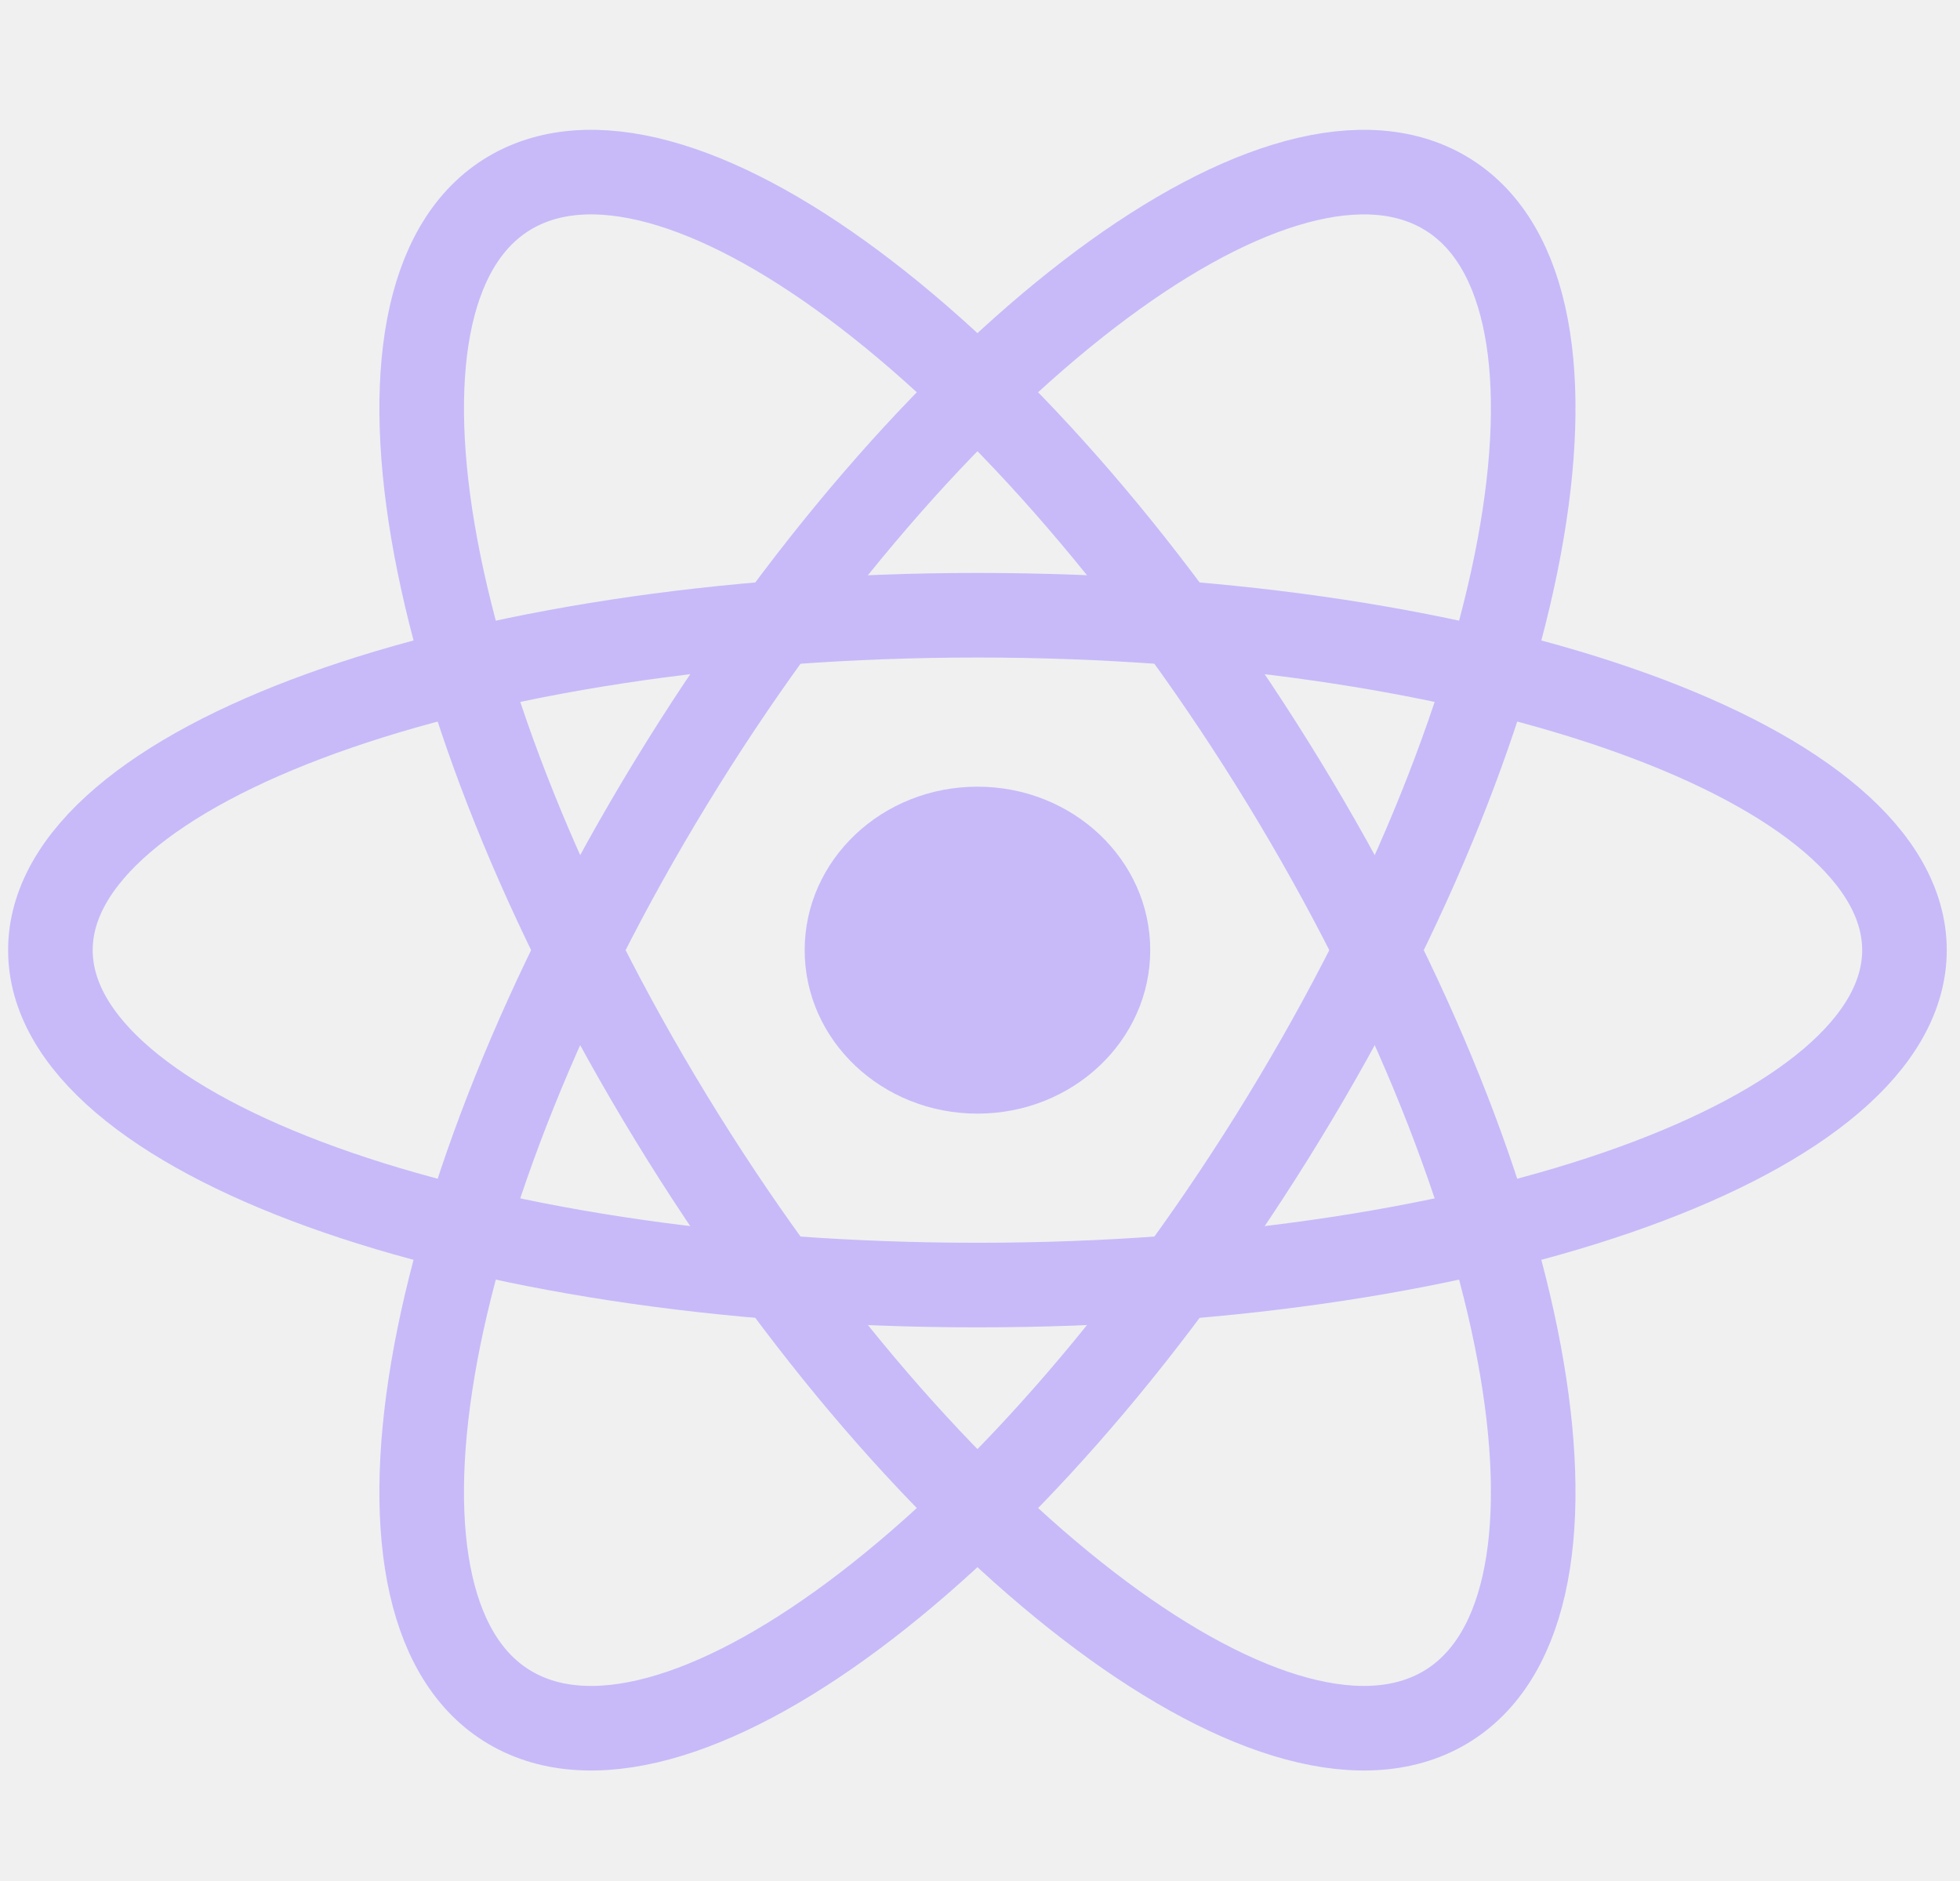
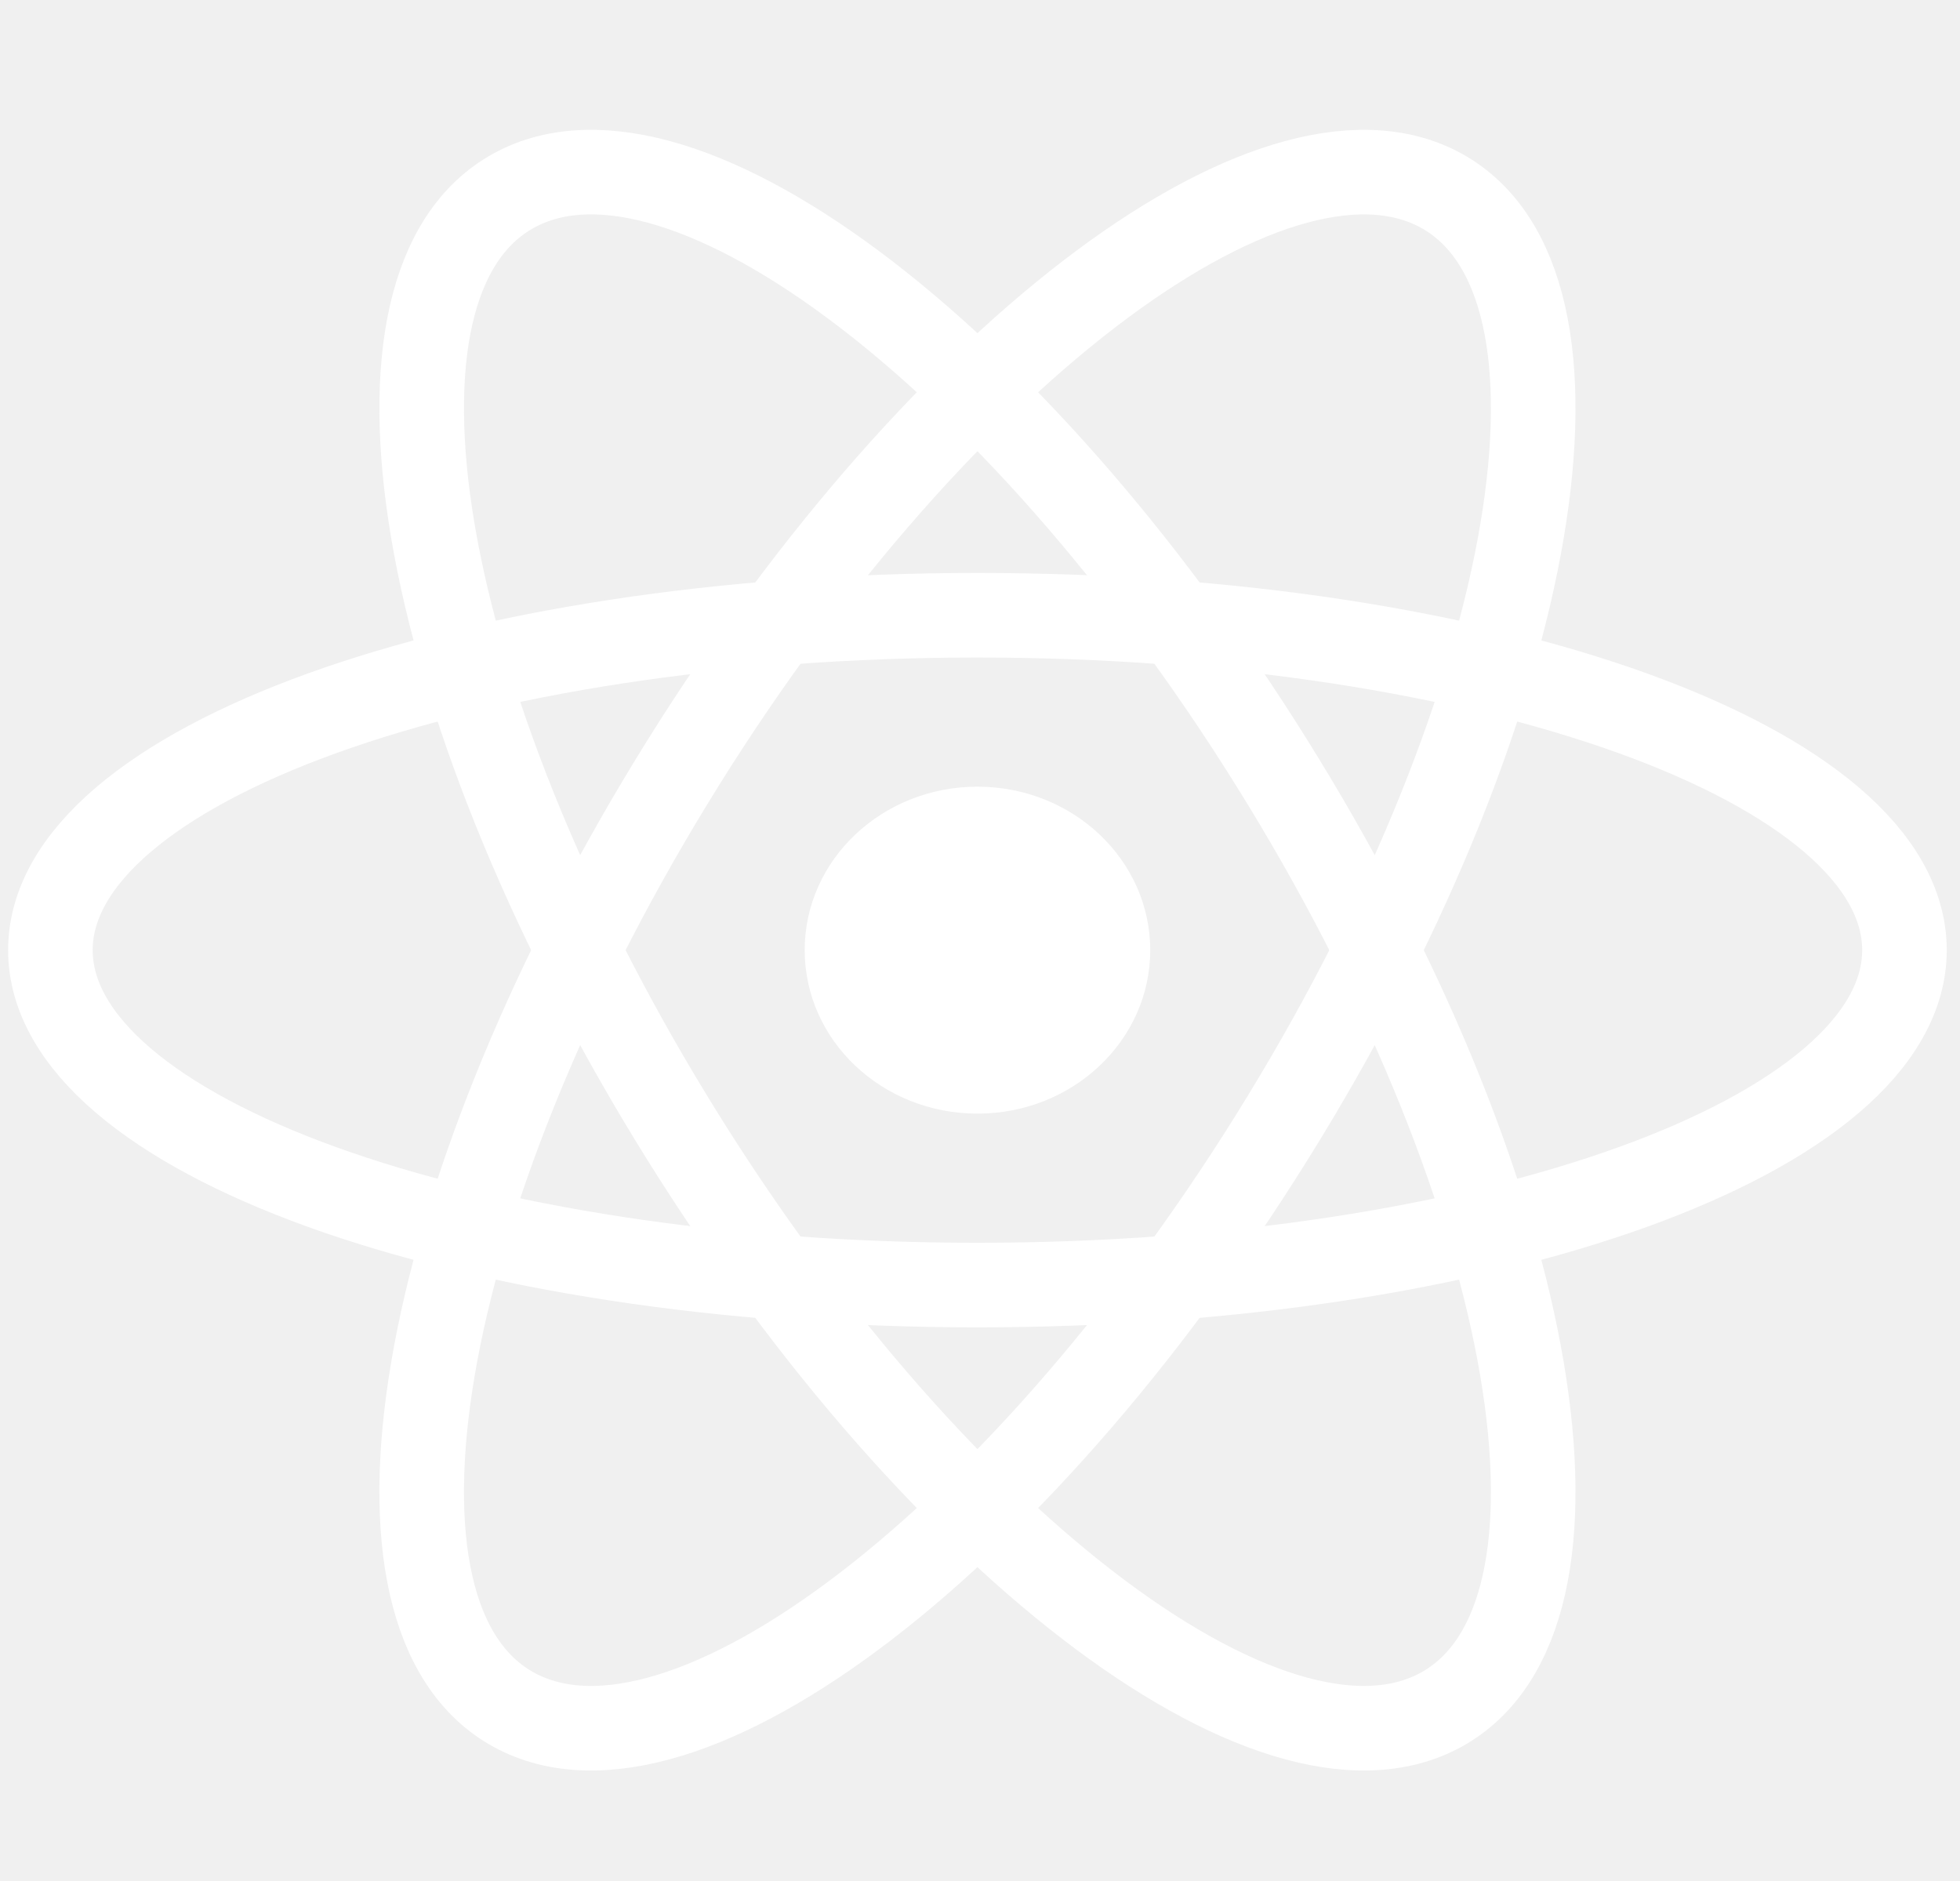
<svg xmlns="http://www.w3.org/2000/svg" width="74" height="71" viewBox="0 0 74 71" fill="none">
-   <path d="M36.904 42.041C40.506 42.041 43.427 39.278 43.427 35.869C43.427 32.461 40.506 29.698 36.904 29.698C33.301 29.698 30.381 32.461 30.381 35.869C30.381 39.278 33.301 42.041 36.904 42.041Z" fill="#C8BAF9" />
-   <path d="M36.903 48.513C56.233 48.513 71.903 42.852 71.903 35.869C71.903 28.887 56.233 23.226 36.903 23.226C17.573 23.226 1.903 28.887 1.903 35.869C1.903 42.852 17.573 48.513 36.903 48.513Z" stroke="#C8BAF9" stroke-width="3.193" />
-   <path d="M25.331 42.191C34.995 58.03 48.012 68.039 54.404 64.548C60.795 61.056 58.142 45.386 48.477 29.548C38.812 13.71 25.796 3.7 19.404 7.192C13.012 10.683 15.666 26.353 25.331 42.191Z" stroke="#C8BAF9" stroke-width="3.193" />
-   <path d="M25.33 29.549C15.665 45.387 13.012 61.057 19.404 64.548C25.795 68.04 38.812 58.031 48.477 42.192C58.142 26.354 60.795 10.684 54.404 7.192C48.012 3.701 34.995 13.71 25.33 29.549Z" stroke="#C8BAF9" stroke-width="3.193" />
+   <path d="M36.904 42.041C40.506 42.041 43.427 39.278 43.427 35.869C43.427 32.461 40.506 29.698 36.904 29.698C33.301 29.698 30.381 32.461 30.381 35.869C30.381 39.278 33.301 42.041 36.904 42.041Z" fill="#fff" />
+   <path d="M36.903 48.513C56.233 48.513 71.903 42.852 71.903 35.869C71.903 28.887 56.233 23.226 36.903 23.226C17.573 23.226 1.903 28.887 1.903 35.869C1.903 42.852 17.573 48.513 36.903 48.513Z" stroke="#fff" stroke-width="3.193" />
+   <path d="M25.331 42.191C34.995 58.03 48.012 68.039 54.404 64.548C60.795 61.056 58.142 45.386 48.477 29.548C38.812 13.71 25.796 3.7 19.404 7.192C13.012 10.683 15.666 26.353 25.331 42.191Z" stroke="#fff" stroke-width="3.193" />
+   <path d="M25.33 29.549C15.665 45.387 13.012 61.057 19.404 64.548C25.795 68.04 38.812 58.031 48.477 42.192C58.142 26.354 60.795 10.684 54.404 7.192C48.012 3.701 34.995 13.71 25.33 29.549Z" stroke="#fff" stroke-width="3.193" />
</svg>
